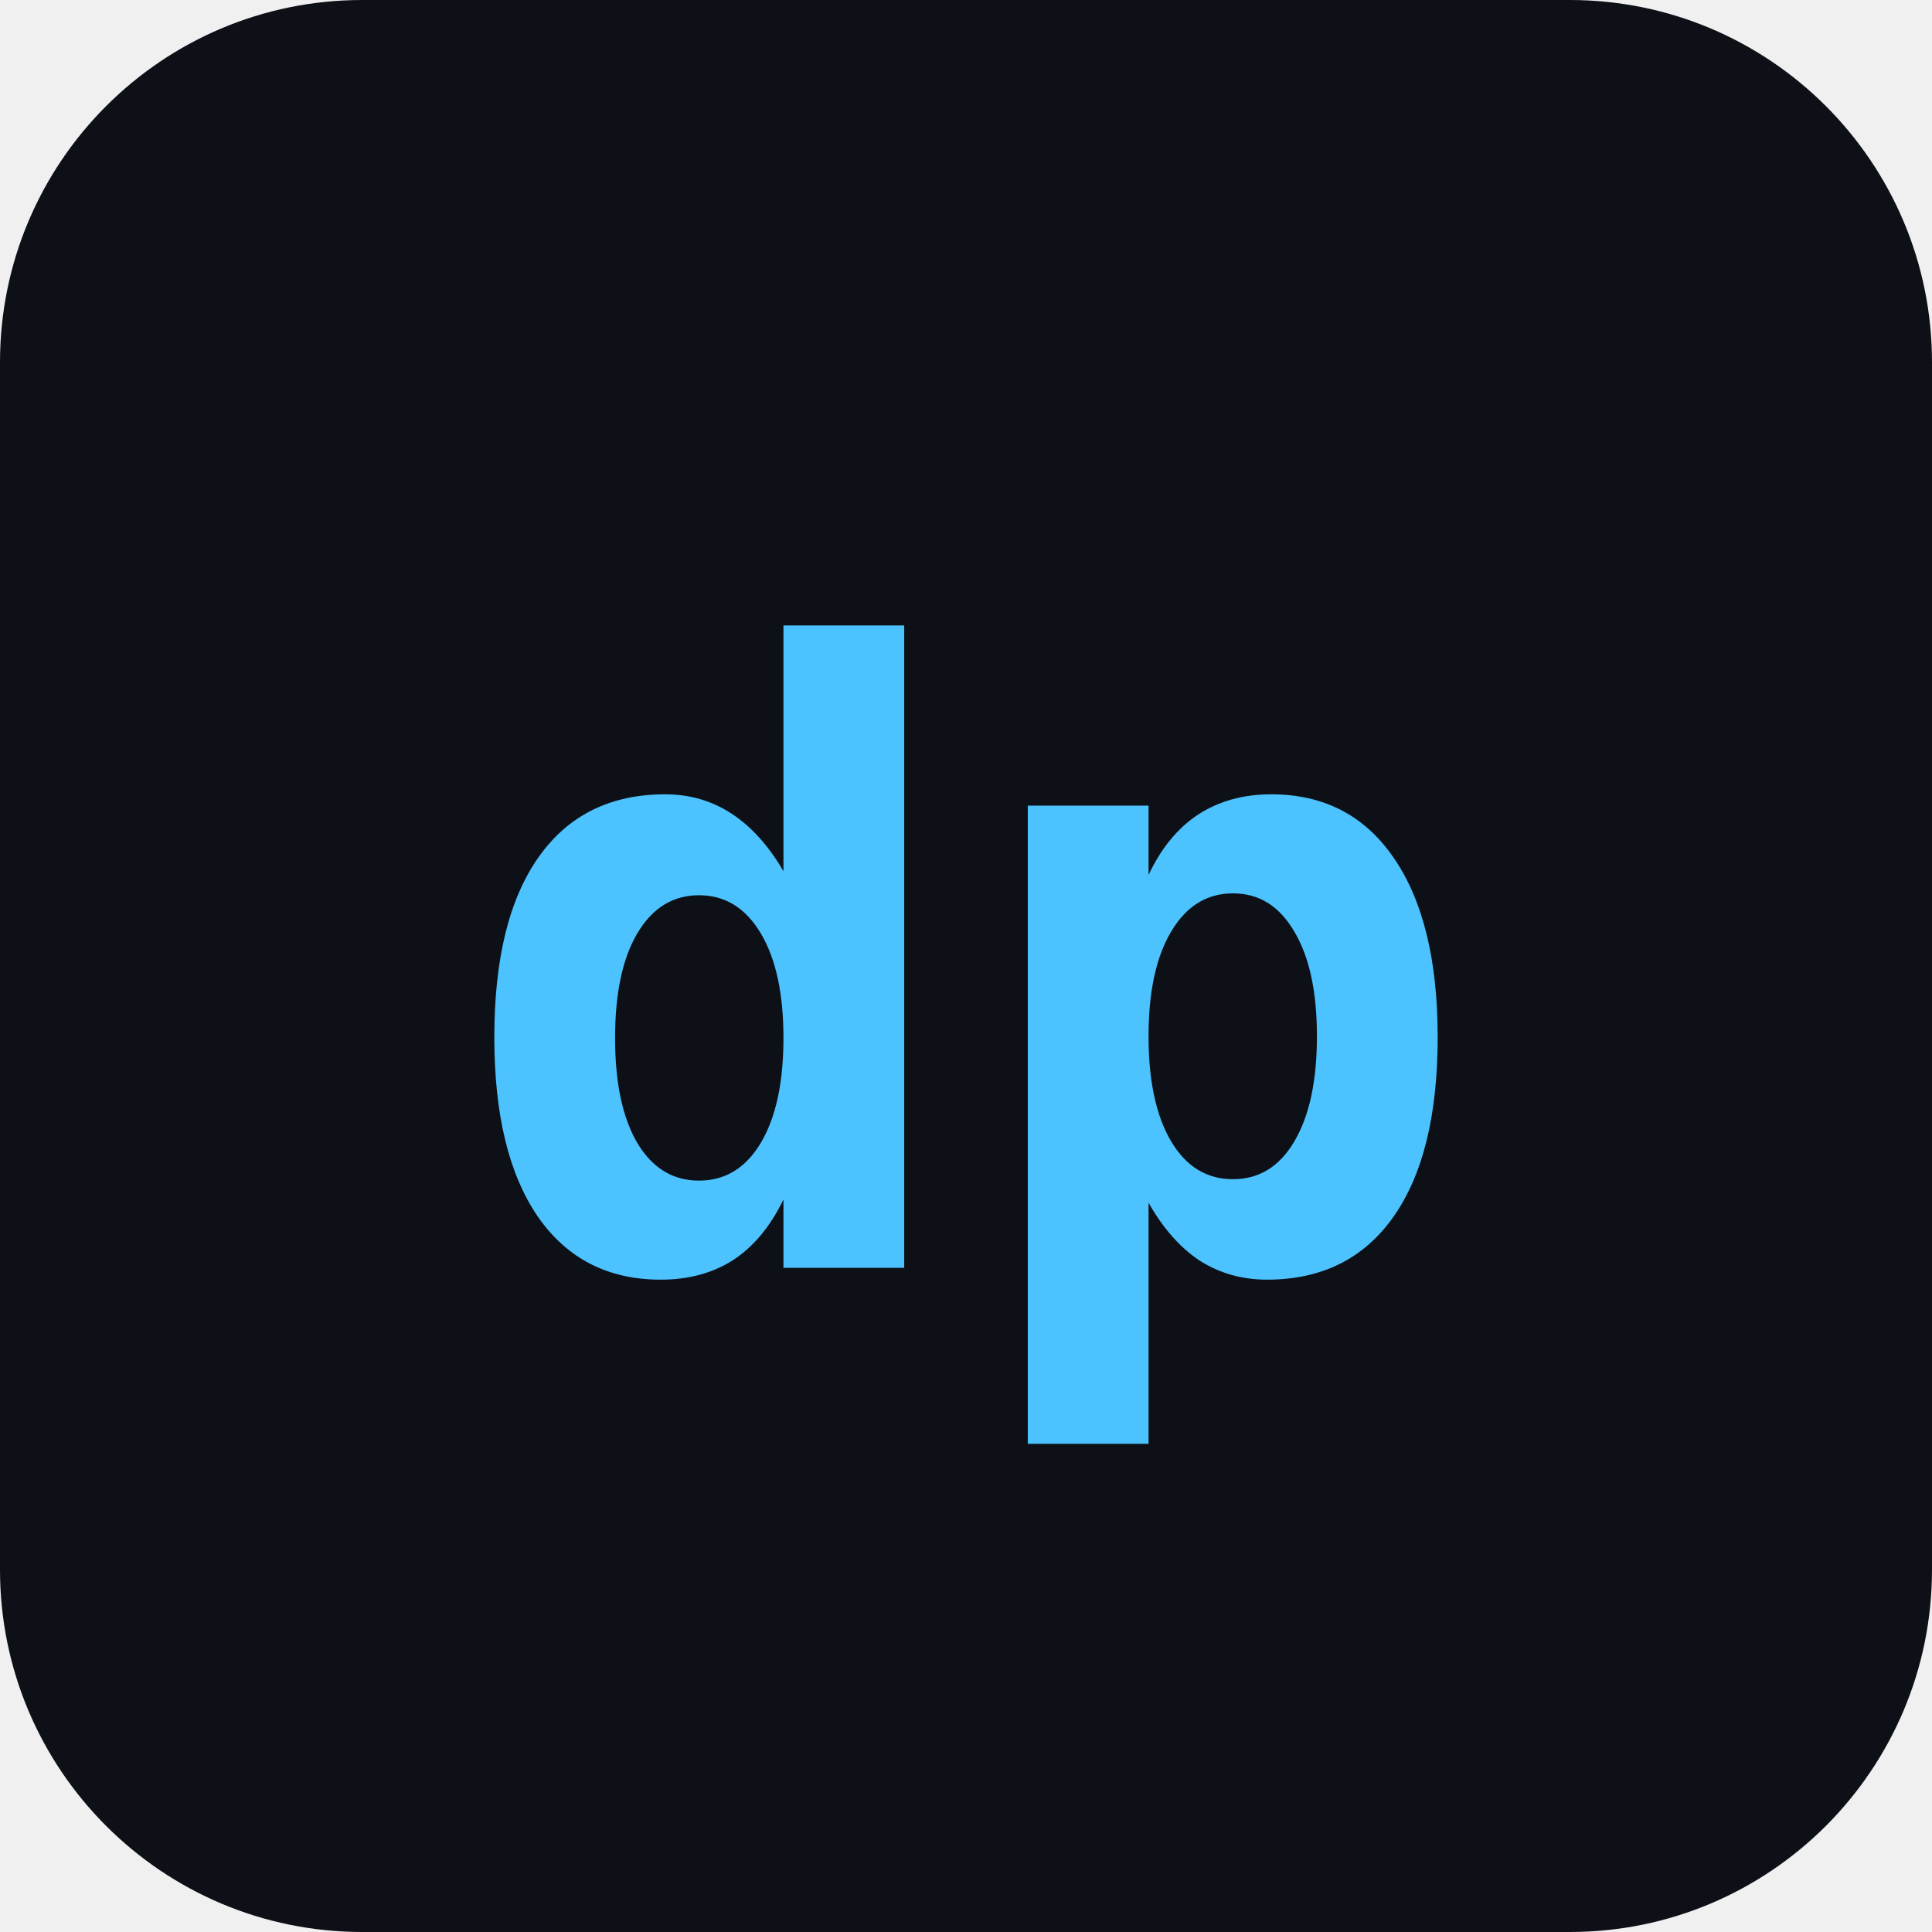
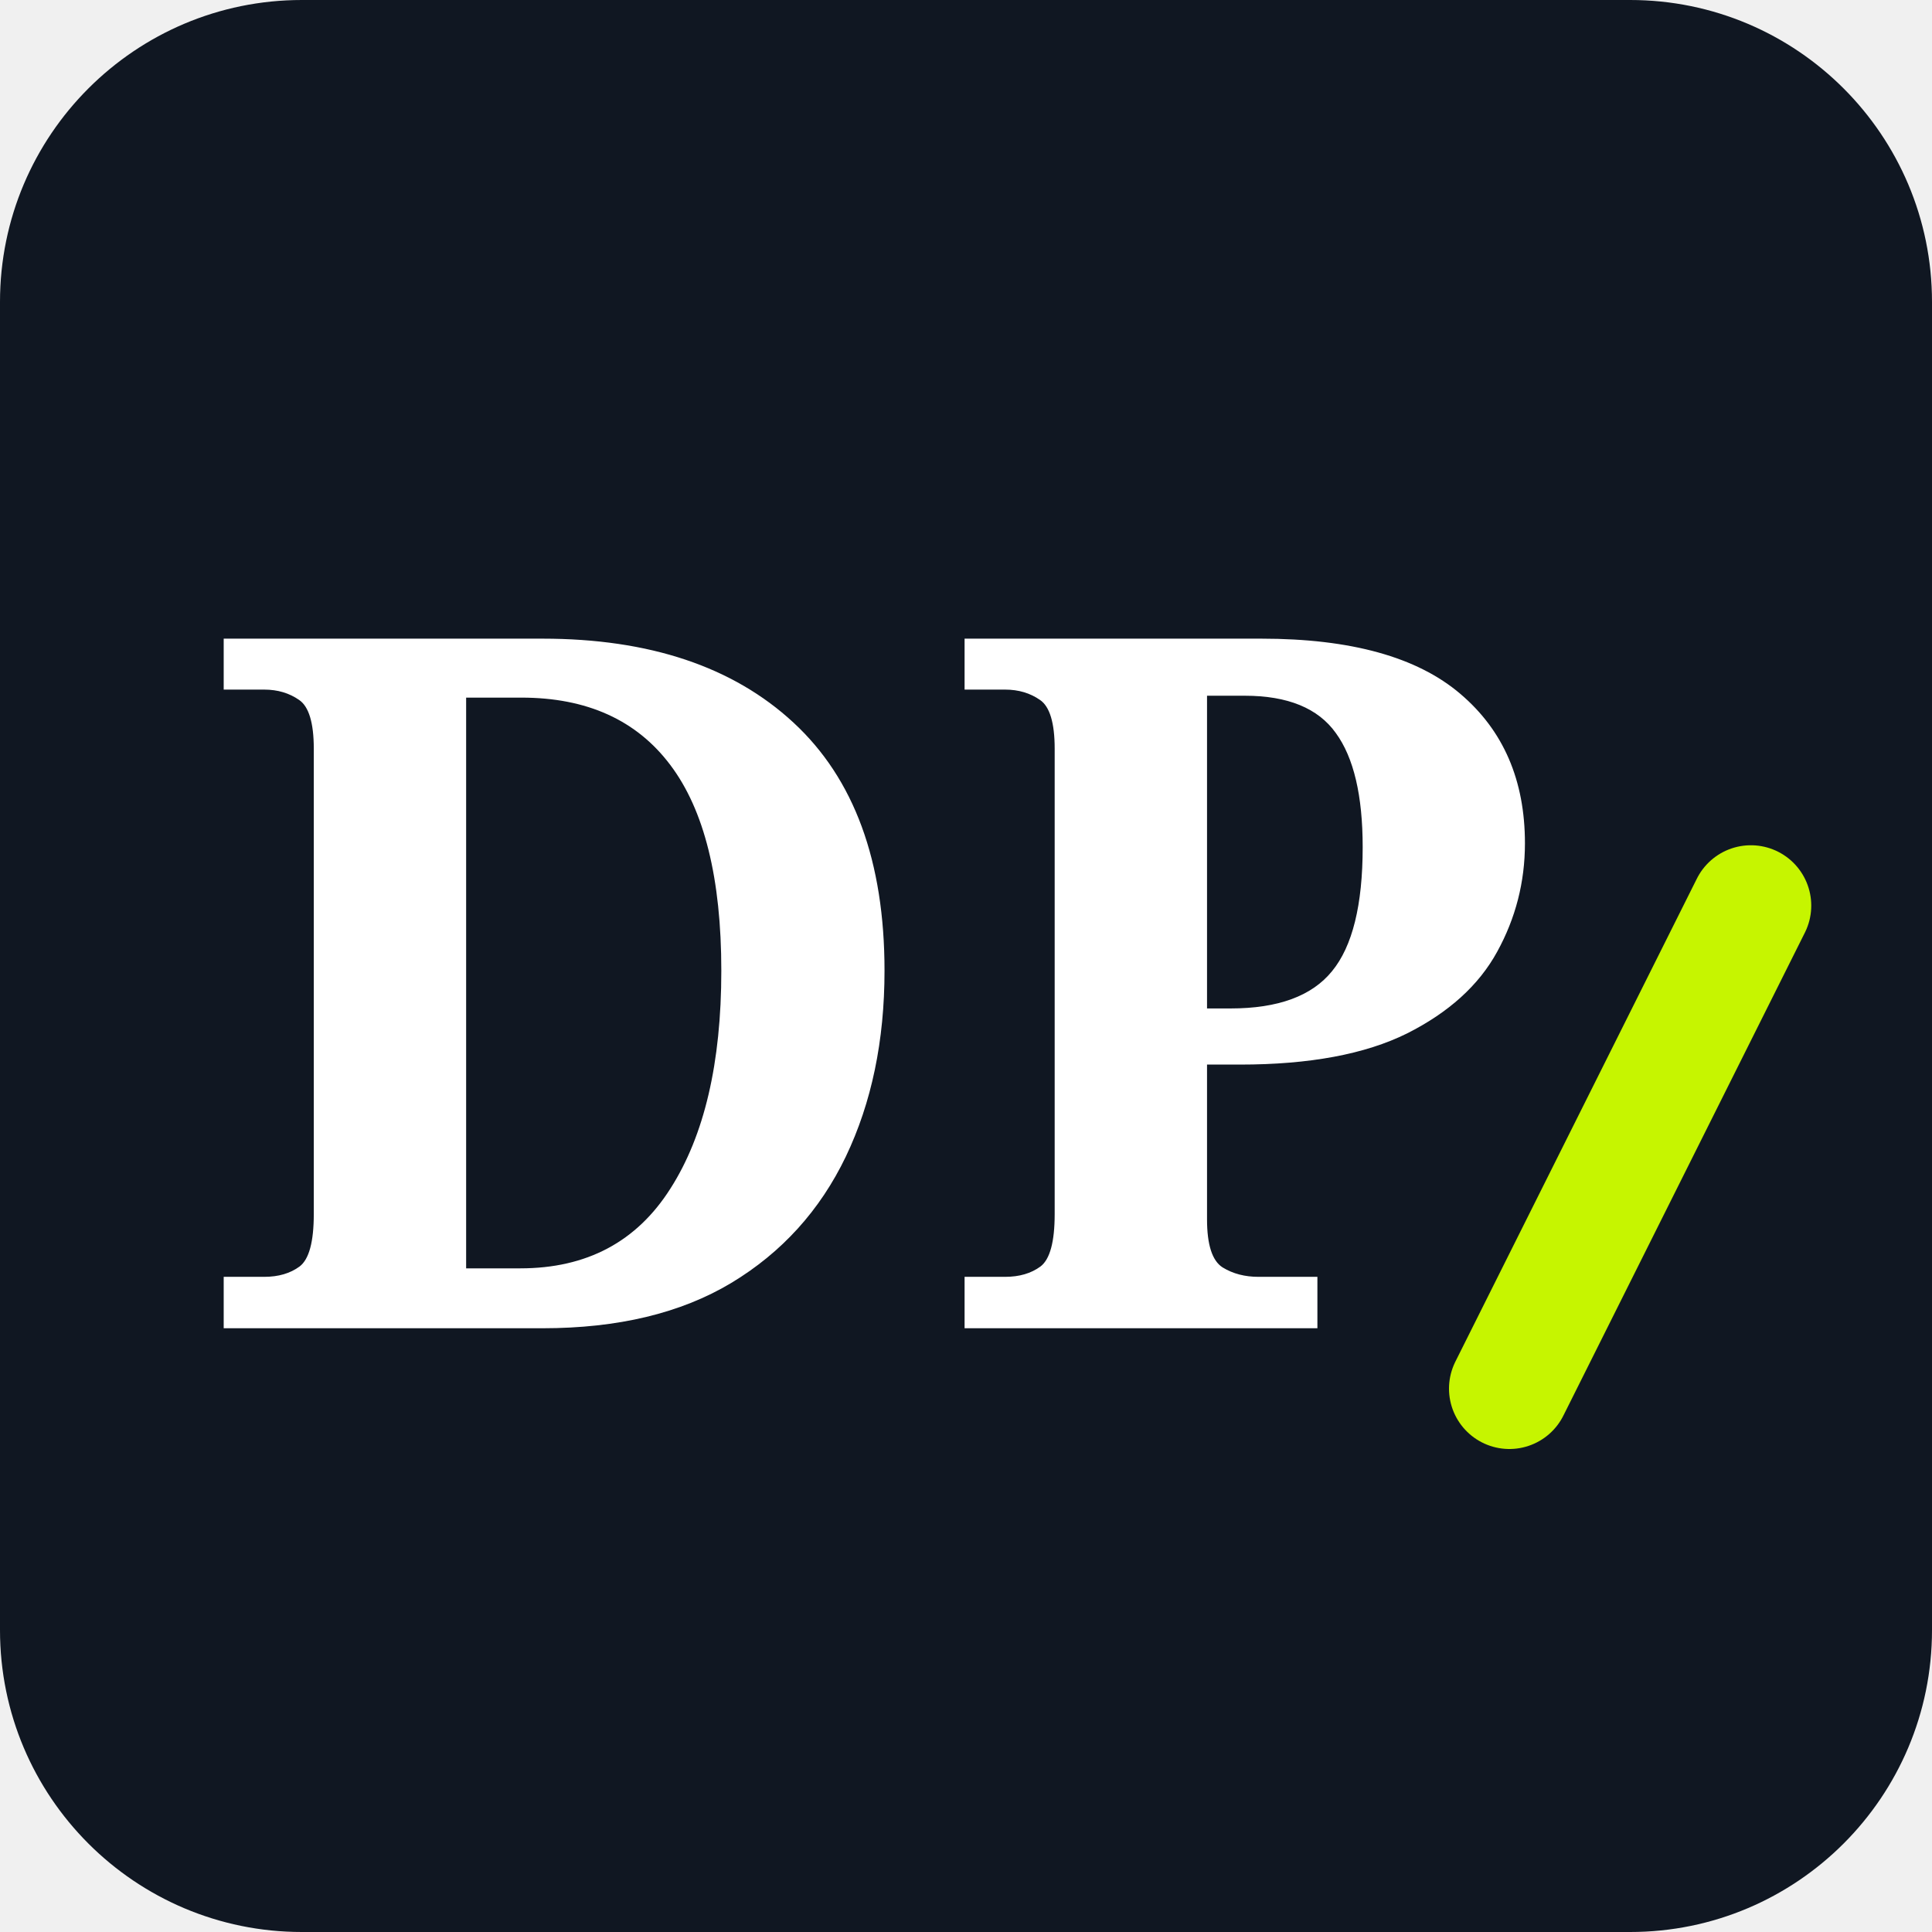
<svg xmlns="http://www.w3.org/2000/svg" viewBox="0 0 64 64">
-   <rect width="64" height="64" rx="12" fill="#0d1117" />
-   <text x="32" y="42" font-family="Consolas,monospace" font-size="28" font-weight="700" fill="#4cc2ff" text-anchor="middle">dp</text>
+   <rect width="64" height="64" rx="10" fill="#101722" />
+   <text x="29" y="44" font-family="Georgia,serif" font-size="32" font-weight="800" fill="#fff" text-anchor="middle">DP</text>
+   <path d="M50 46l8-16" stroke="#c6f500" stroke-width="4" stroke-linecap="round" />
</svg>
